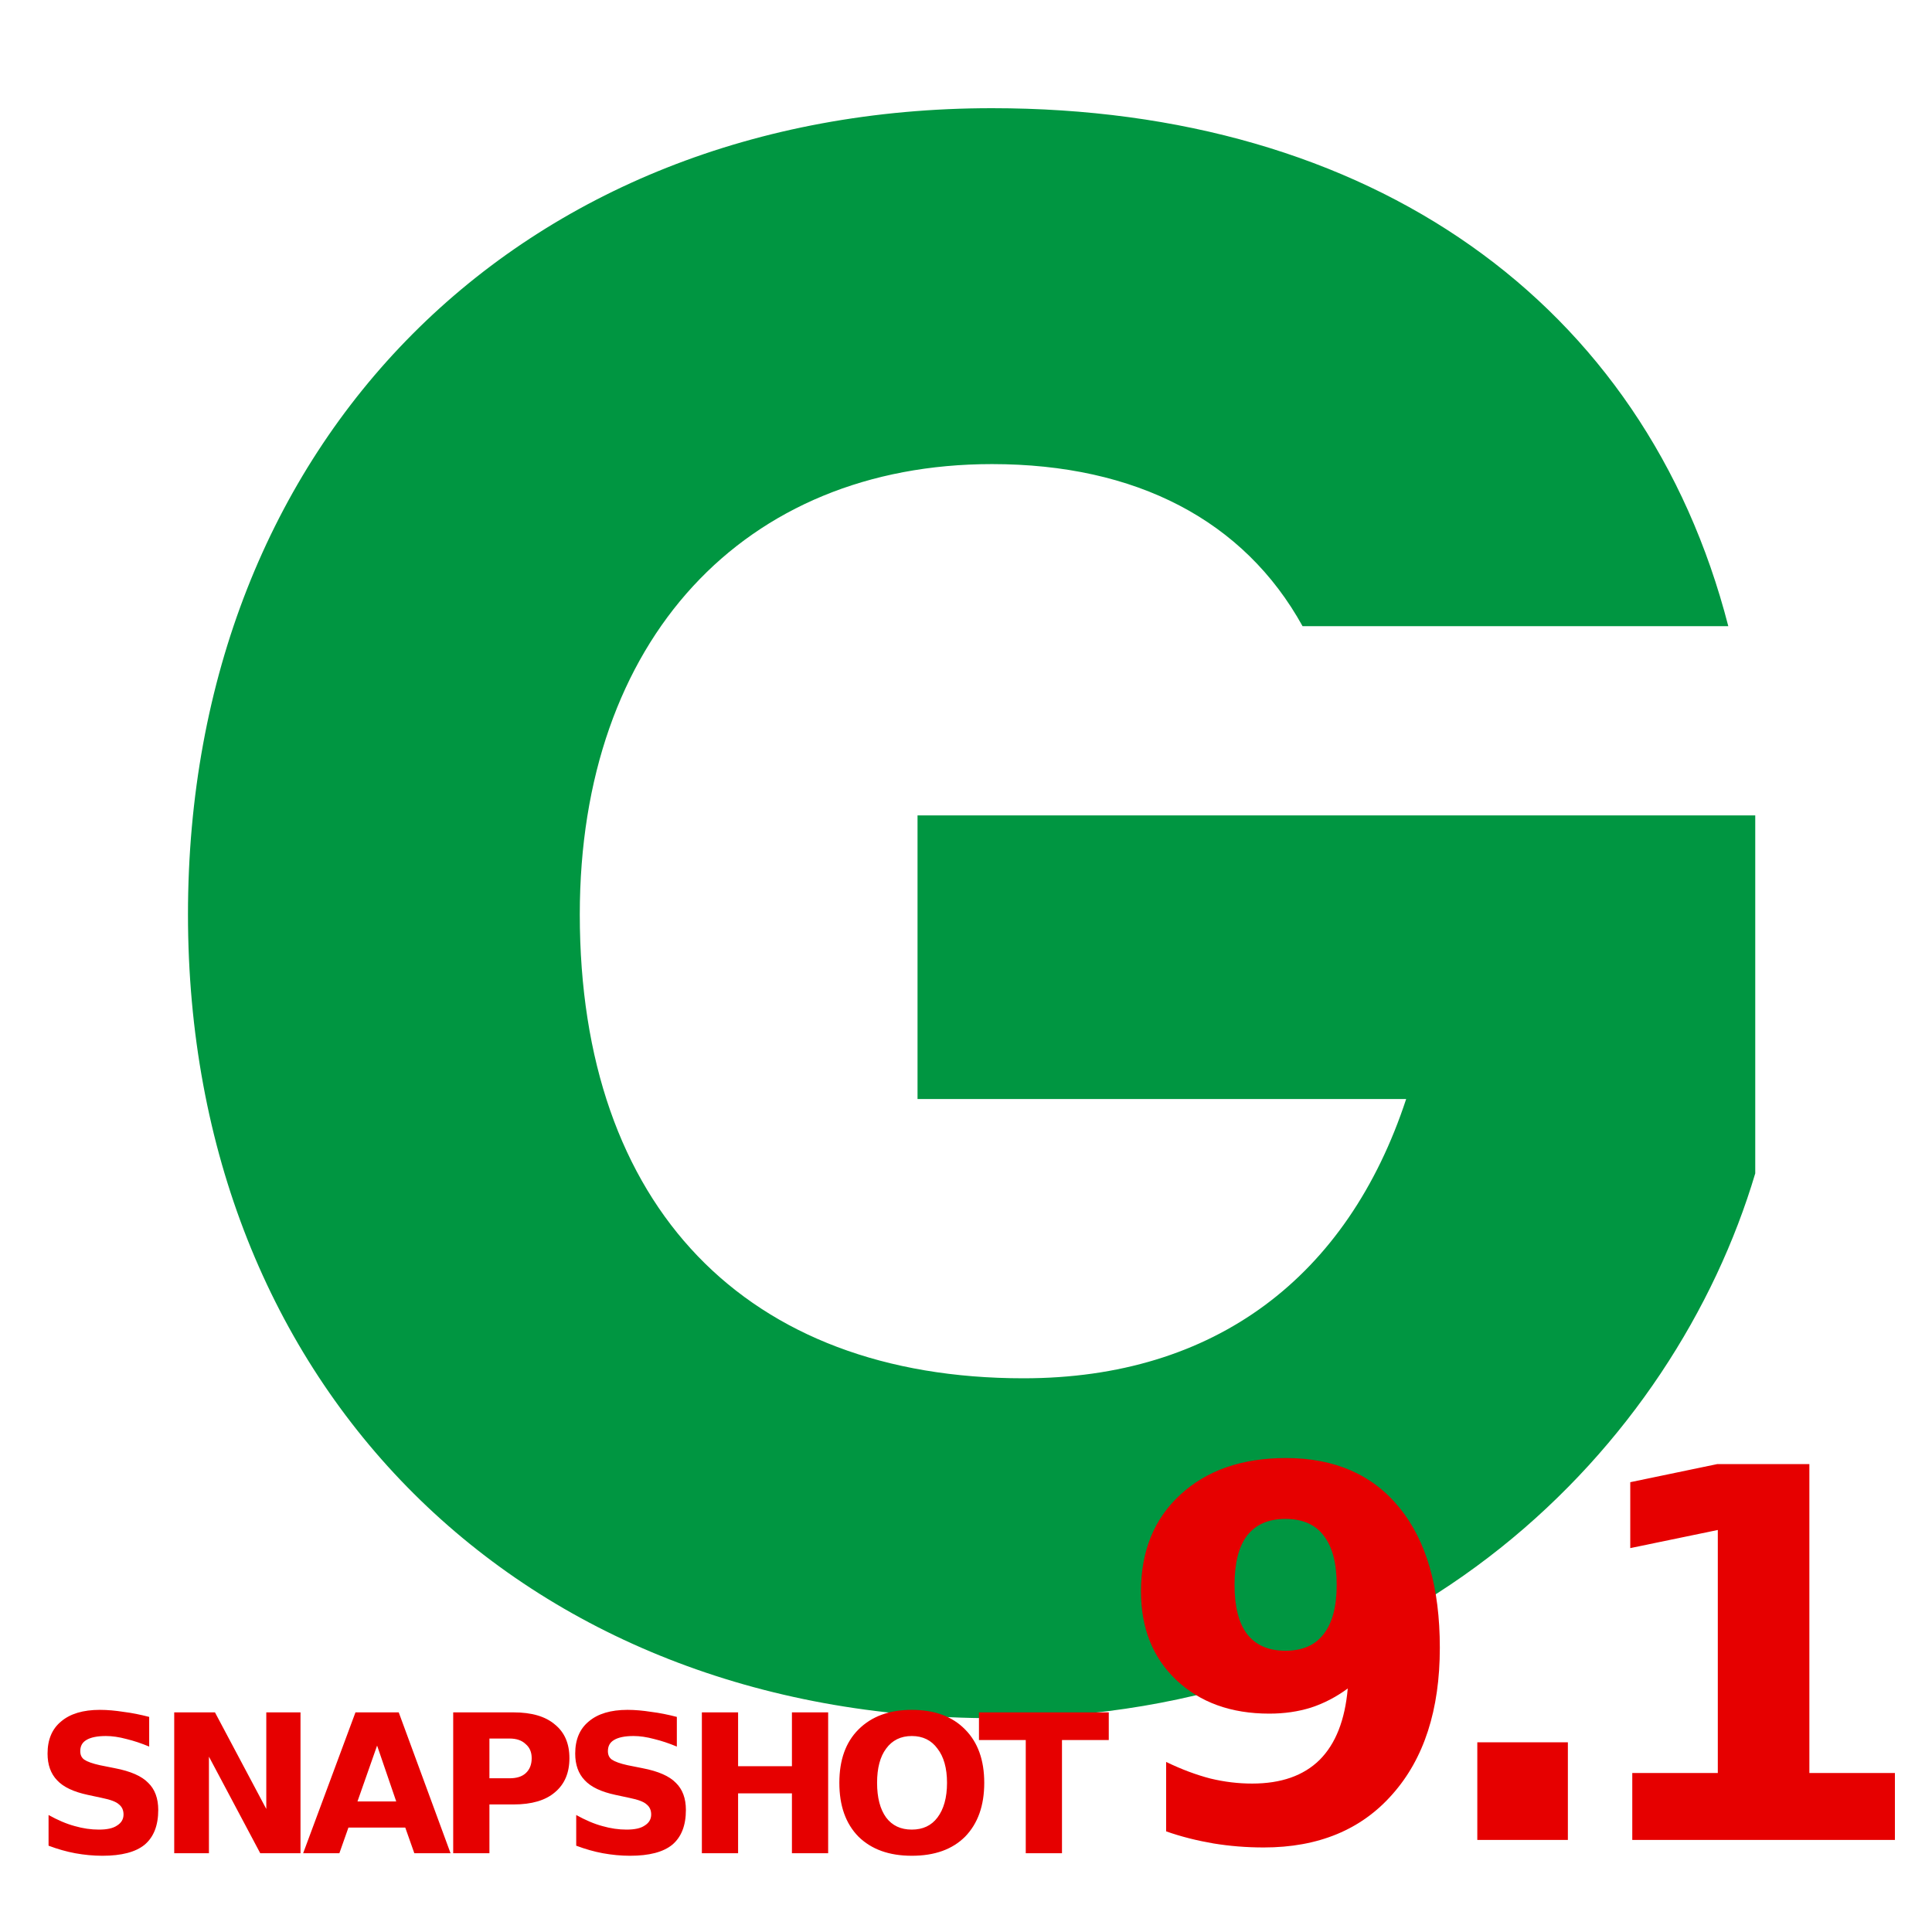
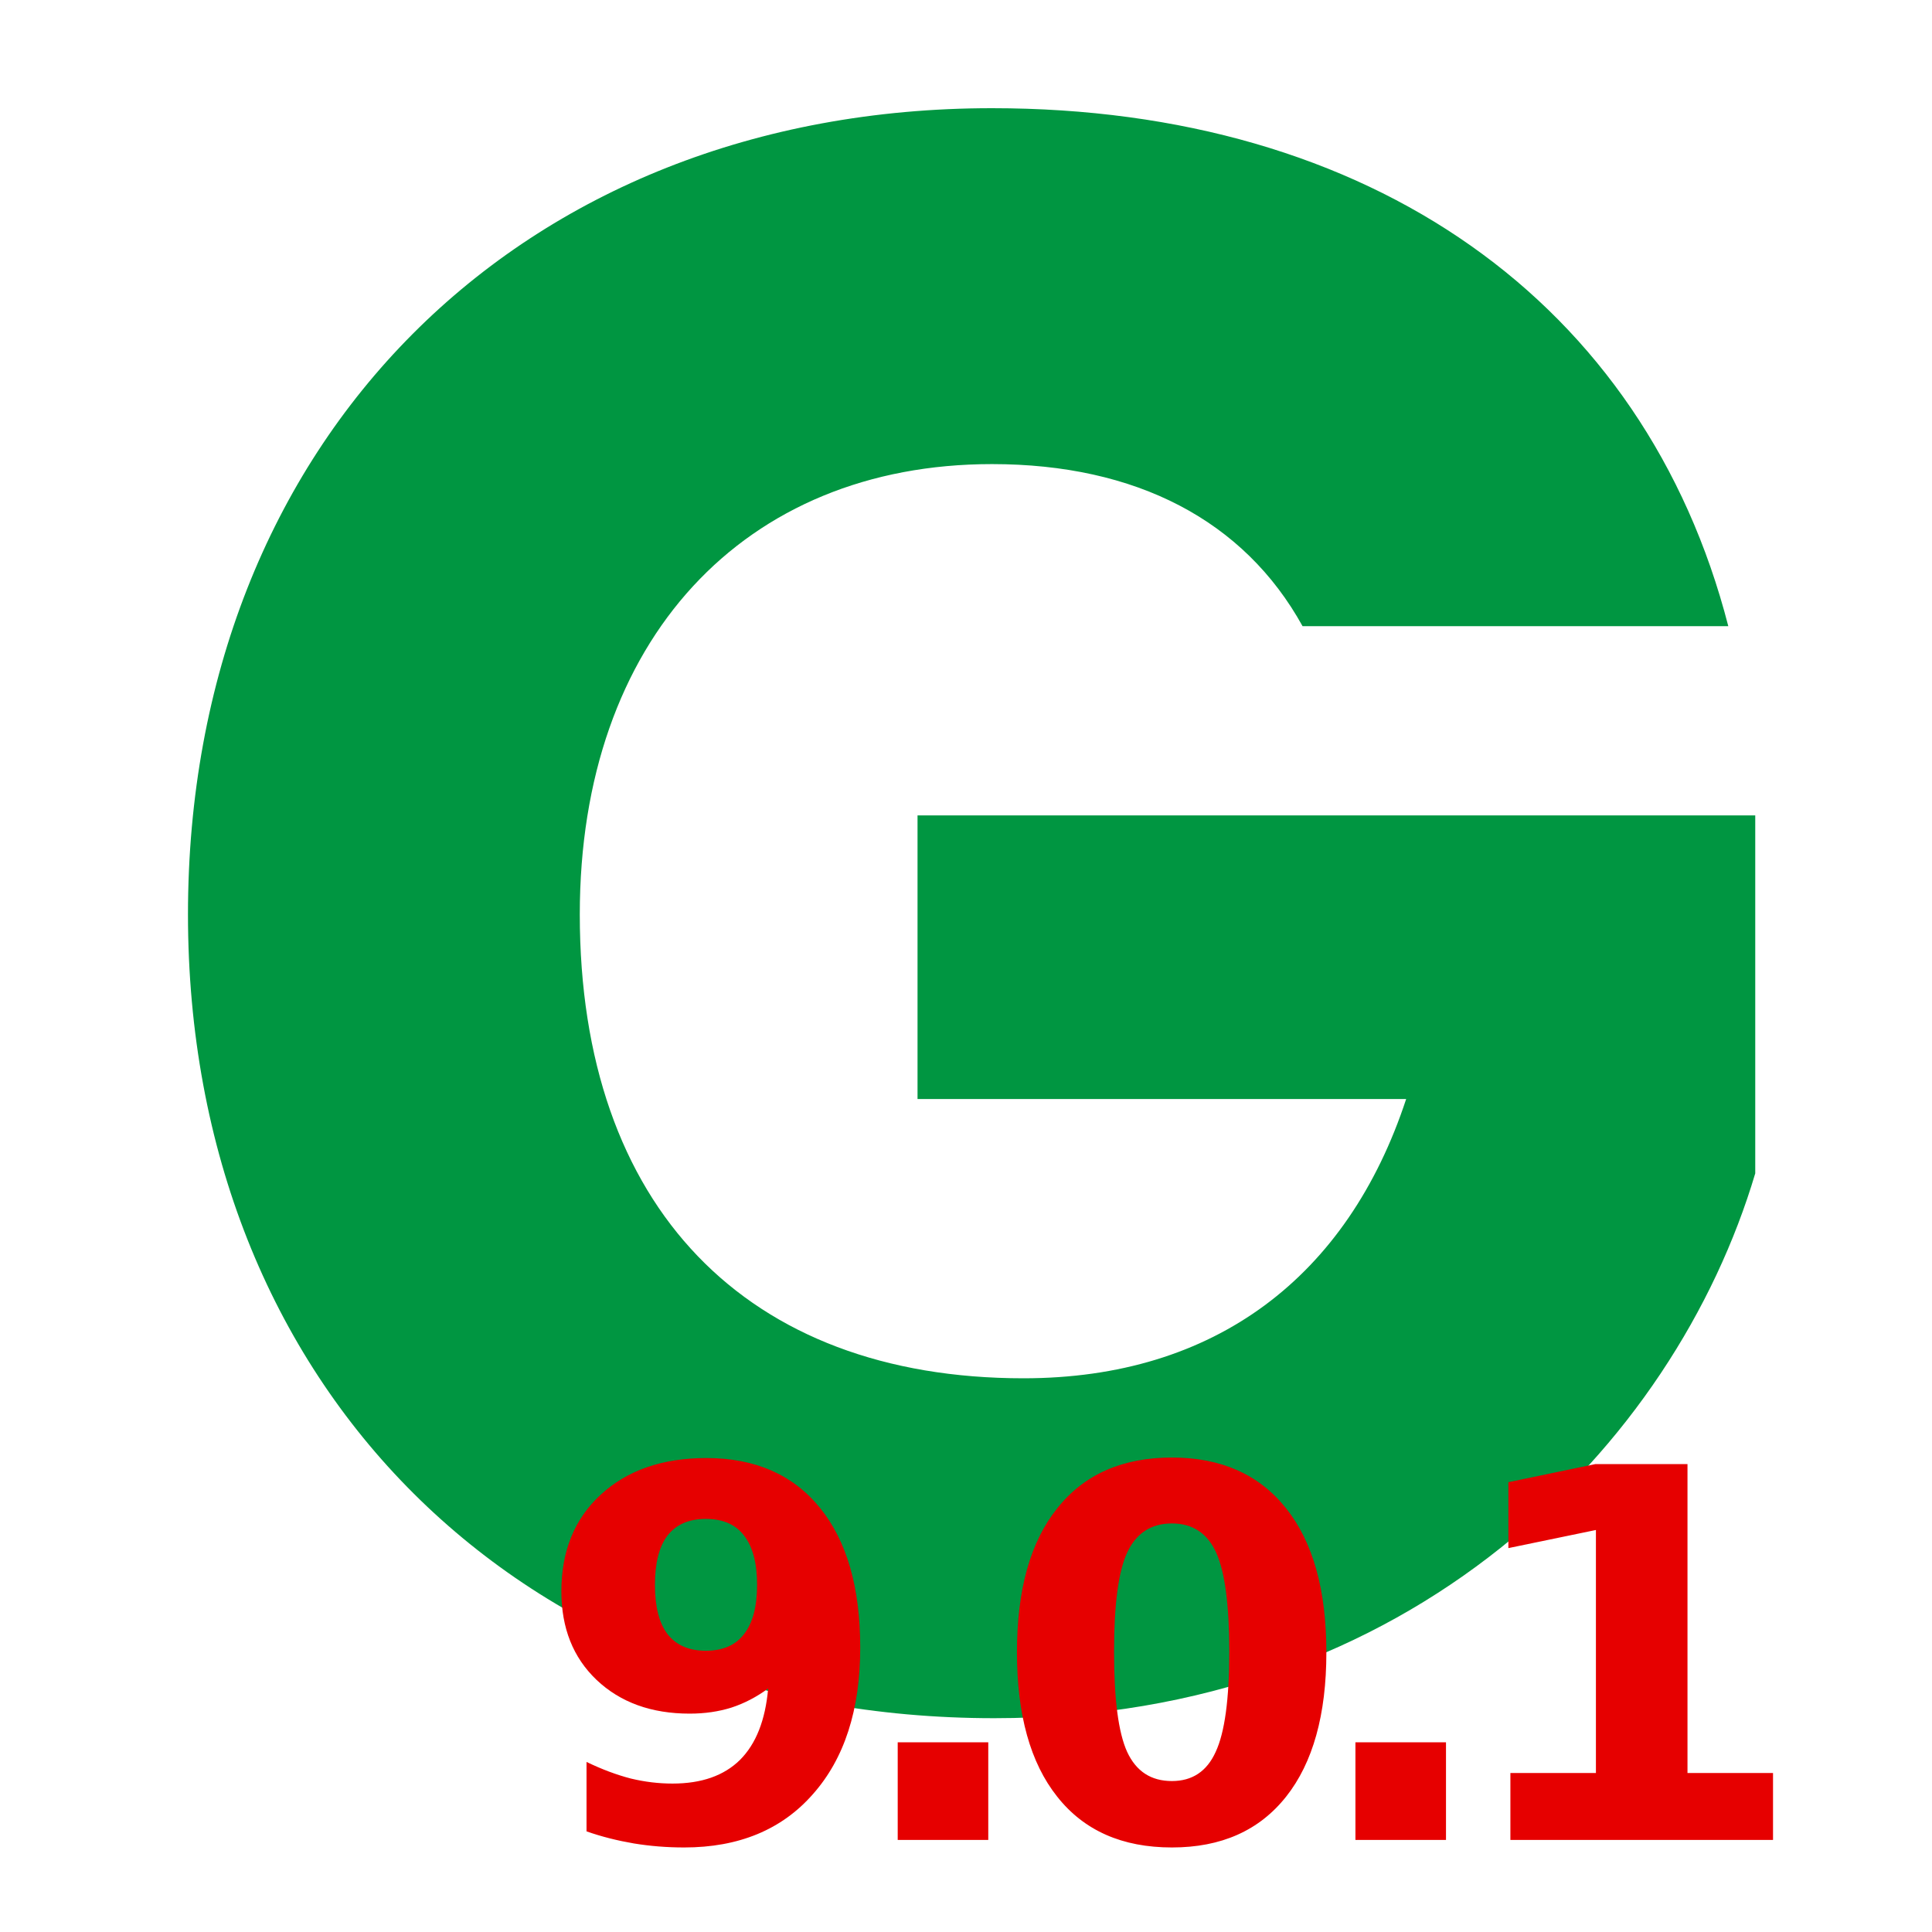
<svg xmlns="http://www.w3.org/2000/svg" version="1.1" id="svg3416" viewBox="0 0 60 60" height="60" width="60">
  <defs id="defs3418" />
  <g transform="translate(0,-992.3622)" id="layer1">
    <g transform="translate(11.23077,-2.153846)" id="g3438">
      <path style="fill:#009641;fill-opacity:1;fill-rule:nonzero;stroke:none" d="m 43.28,1030.953 0,-11.114 -26.016,0 0,8.808 15.175,0 c -1.817,5.524 -5.939,8.673 -11.884,8.673 -8.603,0 -13.78,-5.313 -13.78,-14.407 0,-8.529 5.108,-13.984 12.801,-13.984 4.476,0 7.829,1.748 9.645,5.033 l 13.222,0 c -2.591,-10.067 -11.121,-16.086 -22.867,-16.086 -14.685,0 -24.969,10.351 -24.969,25.037 0,14.685 10.352,24.963 25.037,24.963 12.937,0 21.12,-8.461 23.637,-16.923" id="path26" />
-       <text xml:space="preserve" style="font-style:normal;font-variant:normal;font-weight:bold;font-stretch:condensed;font-size:16px;line-height:125%;font-family:'DejaVu Sans';-inkscape-font-specification:'DejaVu Sans Bold Semi-Condensed';text-align:justify;letter-spacing:-1.5px;word-spacing:0px;writing-mode:lr-tb;text-anchor:start;fill:#e60000;fill-opacity:1;stroke:none;stroke-opacity:1" x="23.374" y="1051.656" id="text3773">
-         <tspan id="tspan3821" x="23.374" y="1051.656" style="font-style:normal;font-variant:normal;font-weight:bold;font-stretch:normal;font-size:16px;line-height:125%;font-family:'DejaVu Sans';-inkscape-font-specification:'DejaVu Sans Bold';text-align:justify;letter-spacing:-1.5px;writing-mode:lr-tb;text-anchor:start;fill:#e60000;fill-opacity:1;stroke:none">9.1</tspan>
-       </text>
-       <text xml:space="preserve" style="font-style:normal;font-variant:normal;font-weight:bold;font-stretch:condensed;font-size:6px;line-height:125%;font-family:'DejaVu Sans';-inkscape-font-specification:'DejaVu Sans Bold Semi-Condensed';text-align:justify;letter-spacing:-0.5px;word-spacing:0px;writing-mode:lr-tb;text-anchor:start;fill:#e60000;fill-opacity:1;stroke:none" x="-10.191" y="1052.071" id="text3773-7">
-         <tspan style="font-style:normal;font-variant:normal;font-weight:bold;font-stretch:normal;font-size:6px;line-height:125%;font-family:'DejaVu Sans';-inkscape-font-specification:'DejaVu Sans Bold';text-align:justify;letter-spacing:-0.5px;writing-mode:lr-tb;text-anchor:start;fill:#e60000;fill-opacity:1" id="tspan3844" x="-10.191" y="1052.071">SNAPSHOT</tspan>
+       <text xml:space="preserve" style="font-style:normal;font-variant:normal;font-weight:bold;font-stretch:condensed;font-size:16px;line-height:125%;font-family:'DejaVu Sans';-inkscape-font-specification:'DejaVu Sans Bold Semi-Condensed';text-align:justify;letter-spacing:-1.5px;word-spacing:0px;writing-mode:lr-tb;text-anchor:start;fill:#e60000;fill-opacity:1;stroke:none;stroke-opacity:1" x="5.374" y="1051.656" id="text3773">
+         <tspan id="tspan3821" x="5.374" y="1051.656" style="font-style:normal;font-variant:normal;font-weight:bold;font-stretch:normal;font-size:16px;line-height:125%;font-family:'DejaVu Sans';-inkscape-font-specification:'DejaVu Sans Bold';text-align:justify;letter-spacing:-1.5px;writing-mode:lr-tb;text-anchor:start;fill:#e60000;fill-opacity:1;stroke:none">9.0.1</tspan>
      </text>
    </g>
  </g>
</svg>
